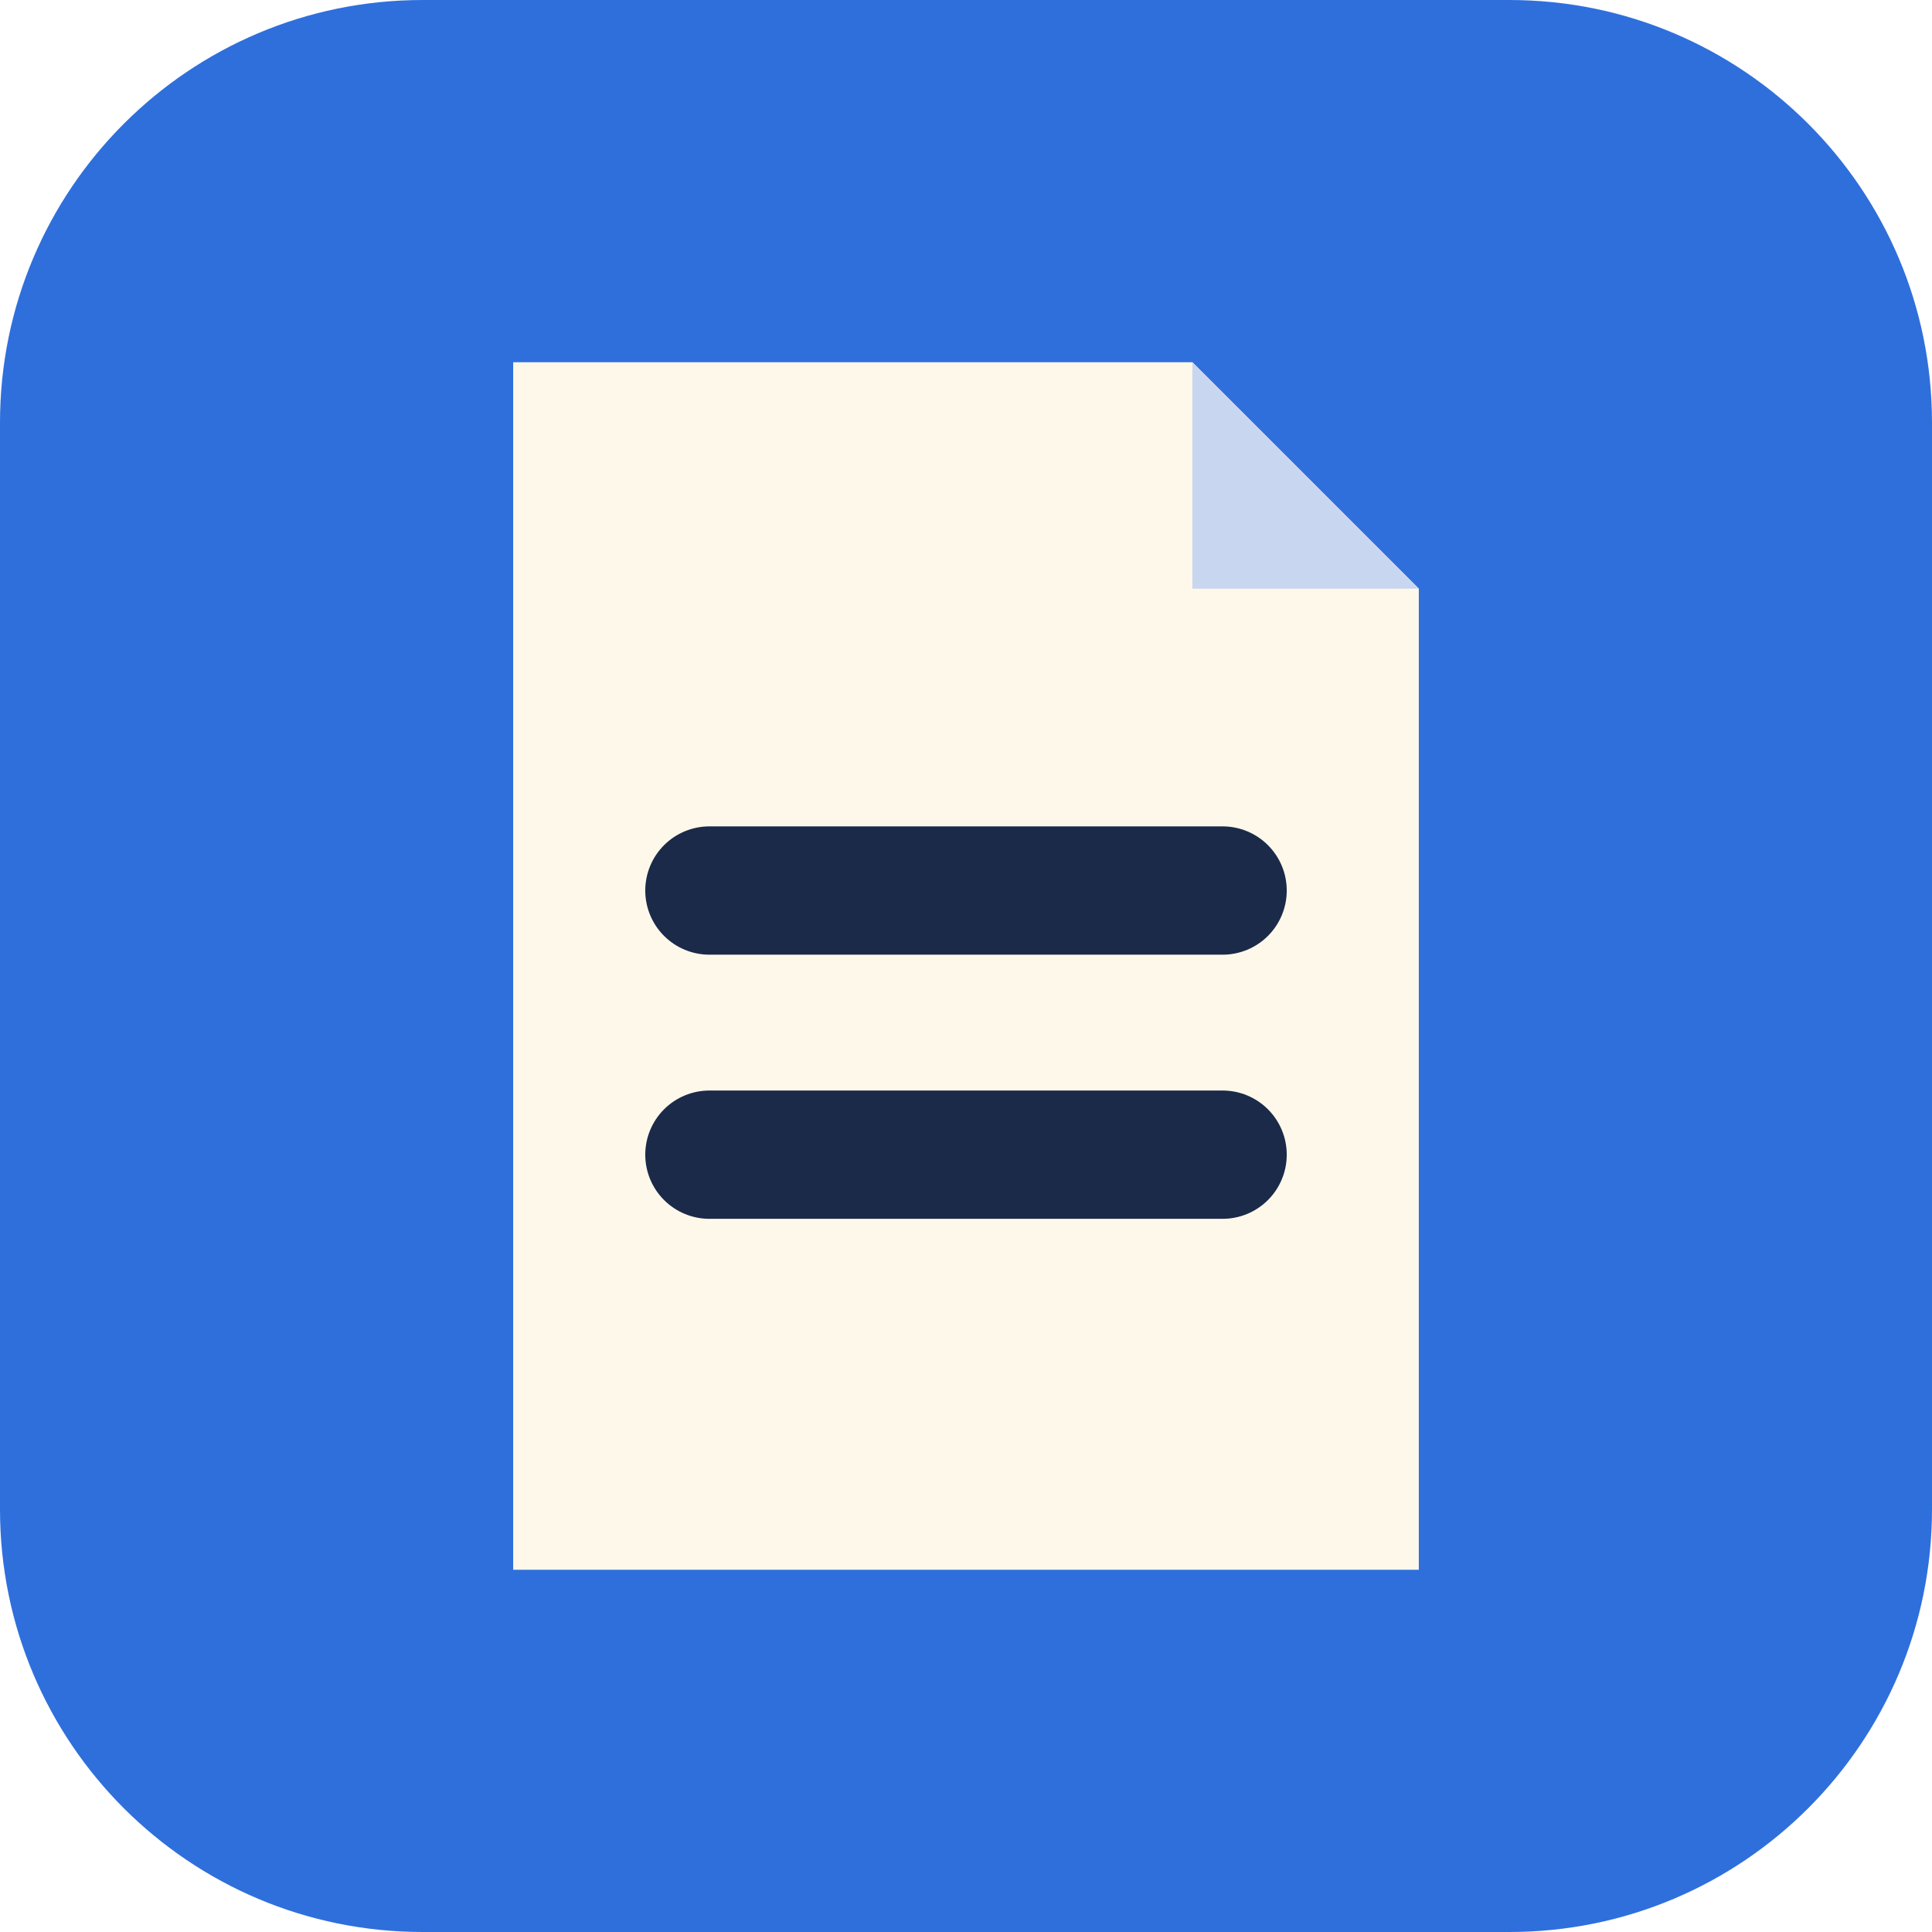
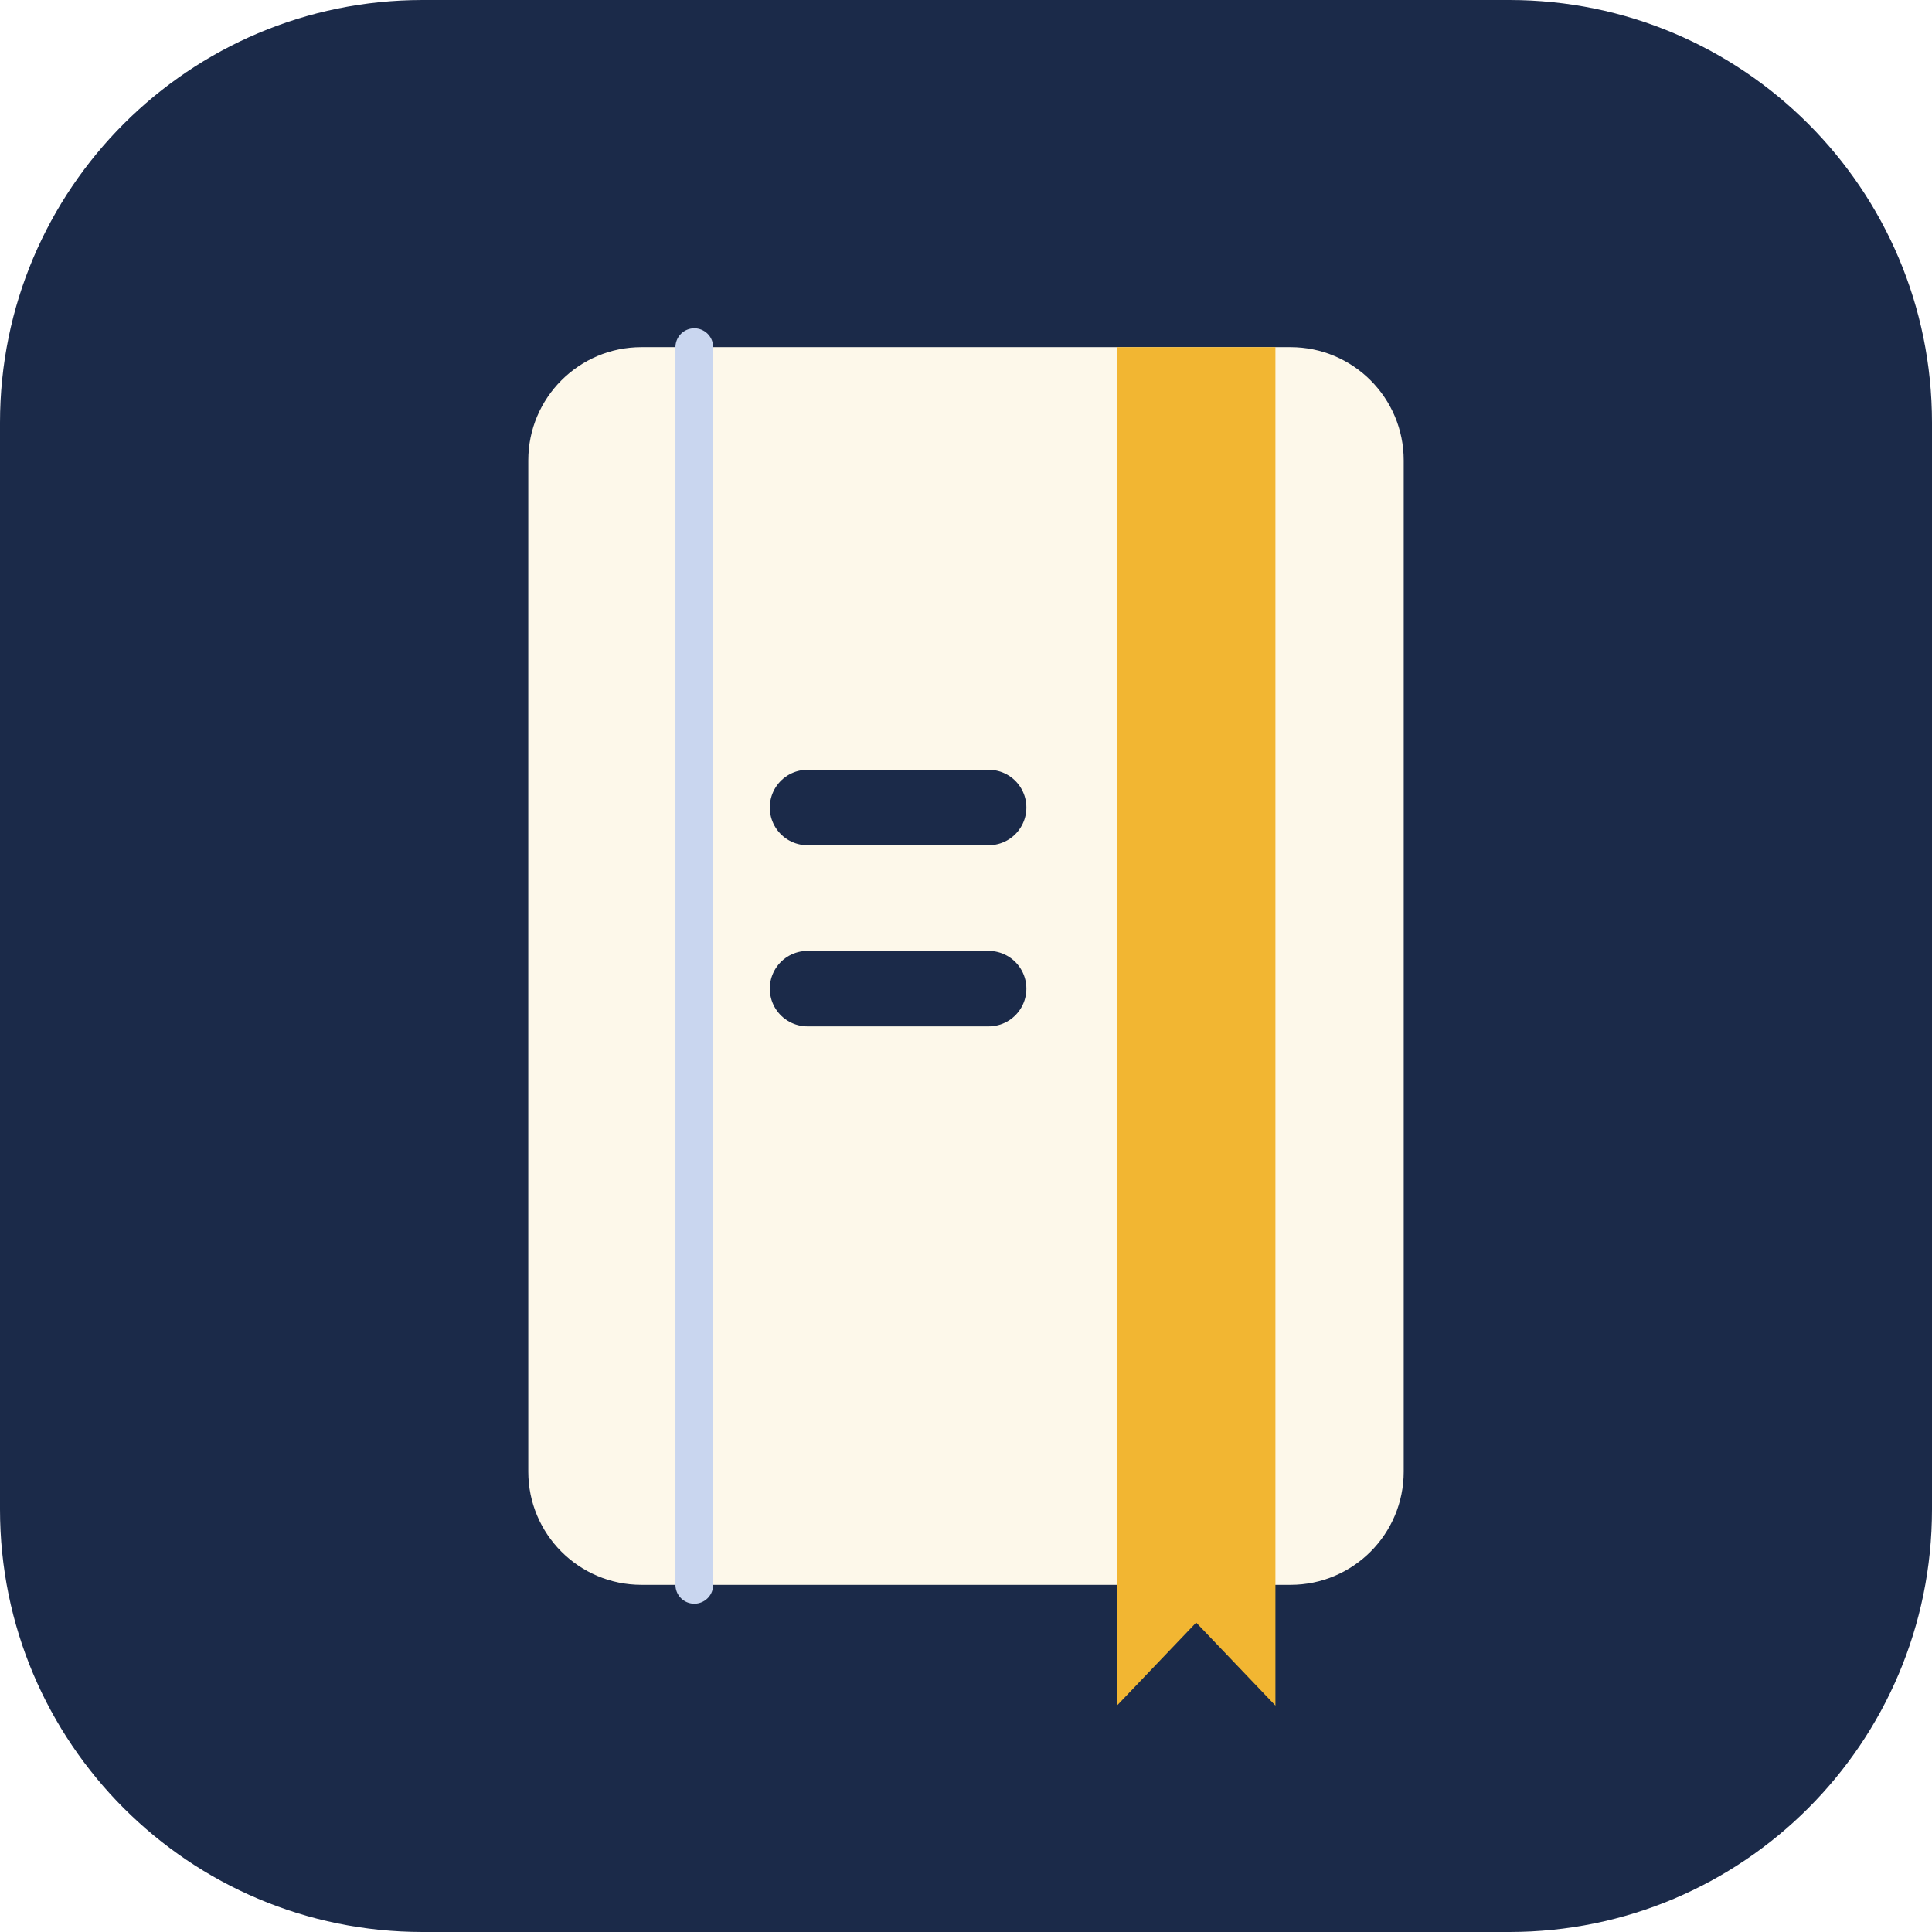
<svg xmlns="http://www.w3.org/2000/svg" viewBox="0 0 512 512">
-   <rect width="512" height="512" rx="112" fill="#2f6fdc" />
-   <path d="M136 96L316 96L376 156L376 416L136 416Z" fill="#fdf8ea" />
-   <path d="M316 96L316 156L376 156Z" fill="#c9d6ef" />
-   <path d="M188 236L324 236" stroke="#1b2a49" stroke-width="34" stroke-linecap="round" />
-   <path d="M188 306L324 306" stroke="#1b2a49" stroke-width="34" stroke-linecap="round" />
+   <rect width="512" height="512" rx="112" fill="#1b2a49" />
+   <rect x="140" y="92" width="232" height="328" rx="30" fill="#fdf8ea" />
+   <path d="M184 92L184 420" stroke="#c9d6ef" stroke-width="10" stroke-linecap="round" />
+   <path d="M296 92L338 92L338 452L317 430L296 452Z" fill="#f2b632" />
+   <path d="M214 214L262 214" stroke="#1b2a49" stroke-width="20" stroke-linecap="round" />
+   <path d="M214 262L262 262" stroke="#1b2a49" stroke-width="20" stroke-linecap="round" />
</svg>
